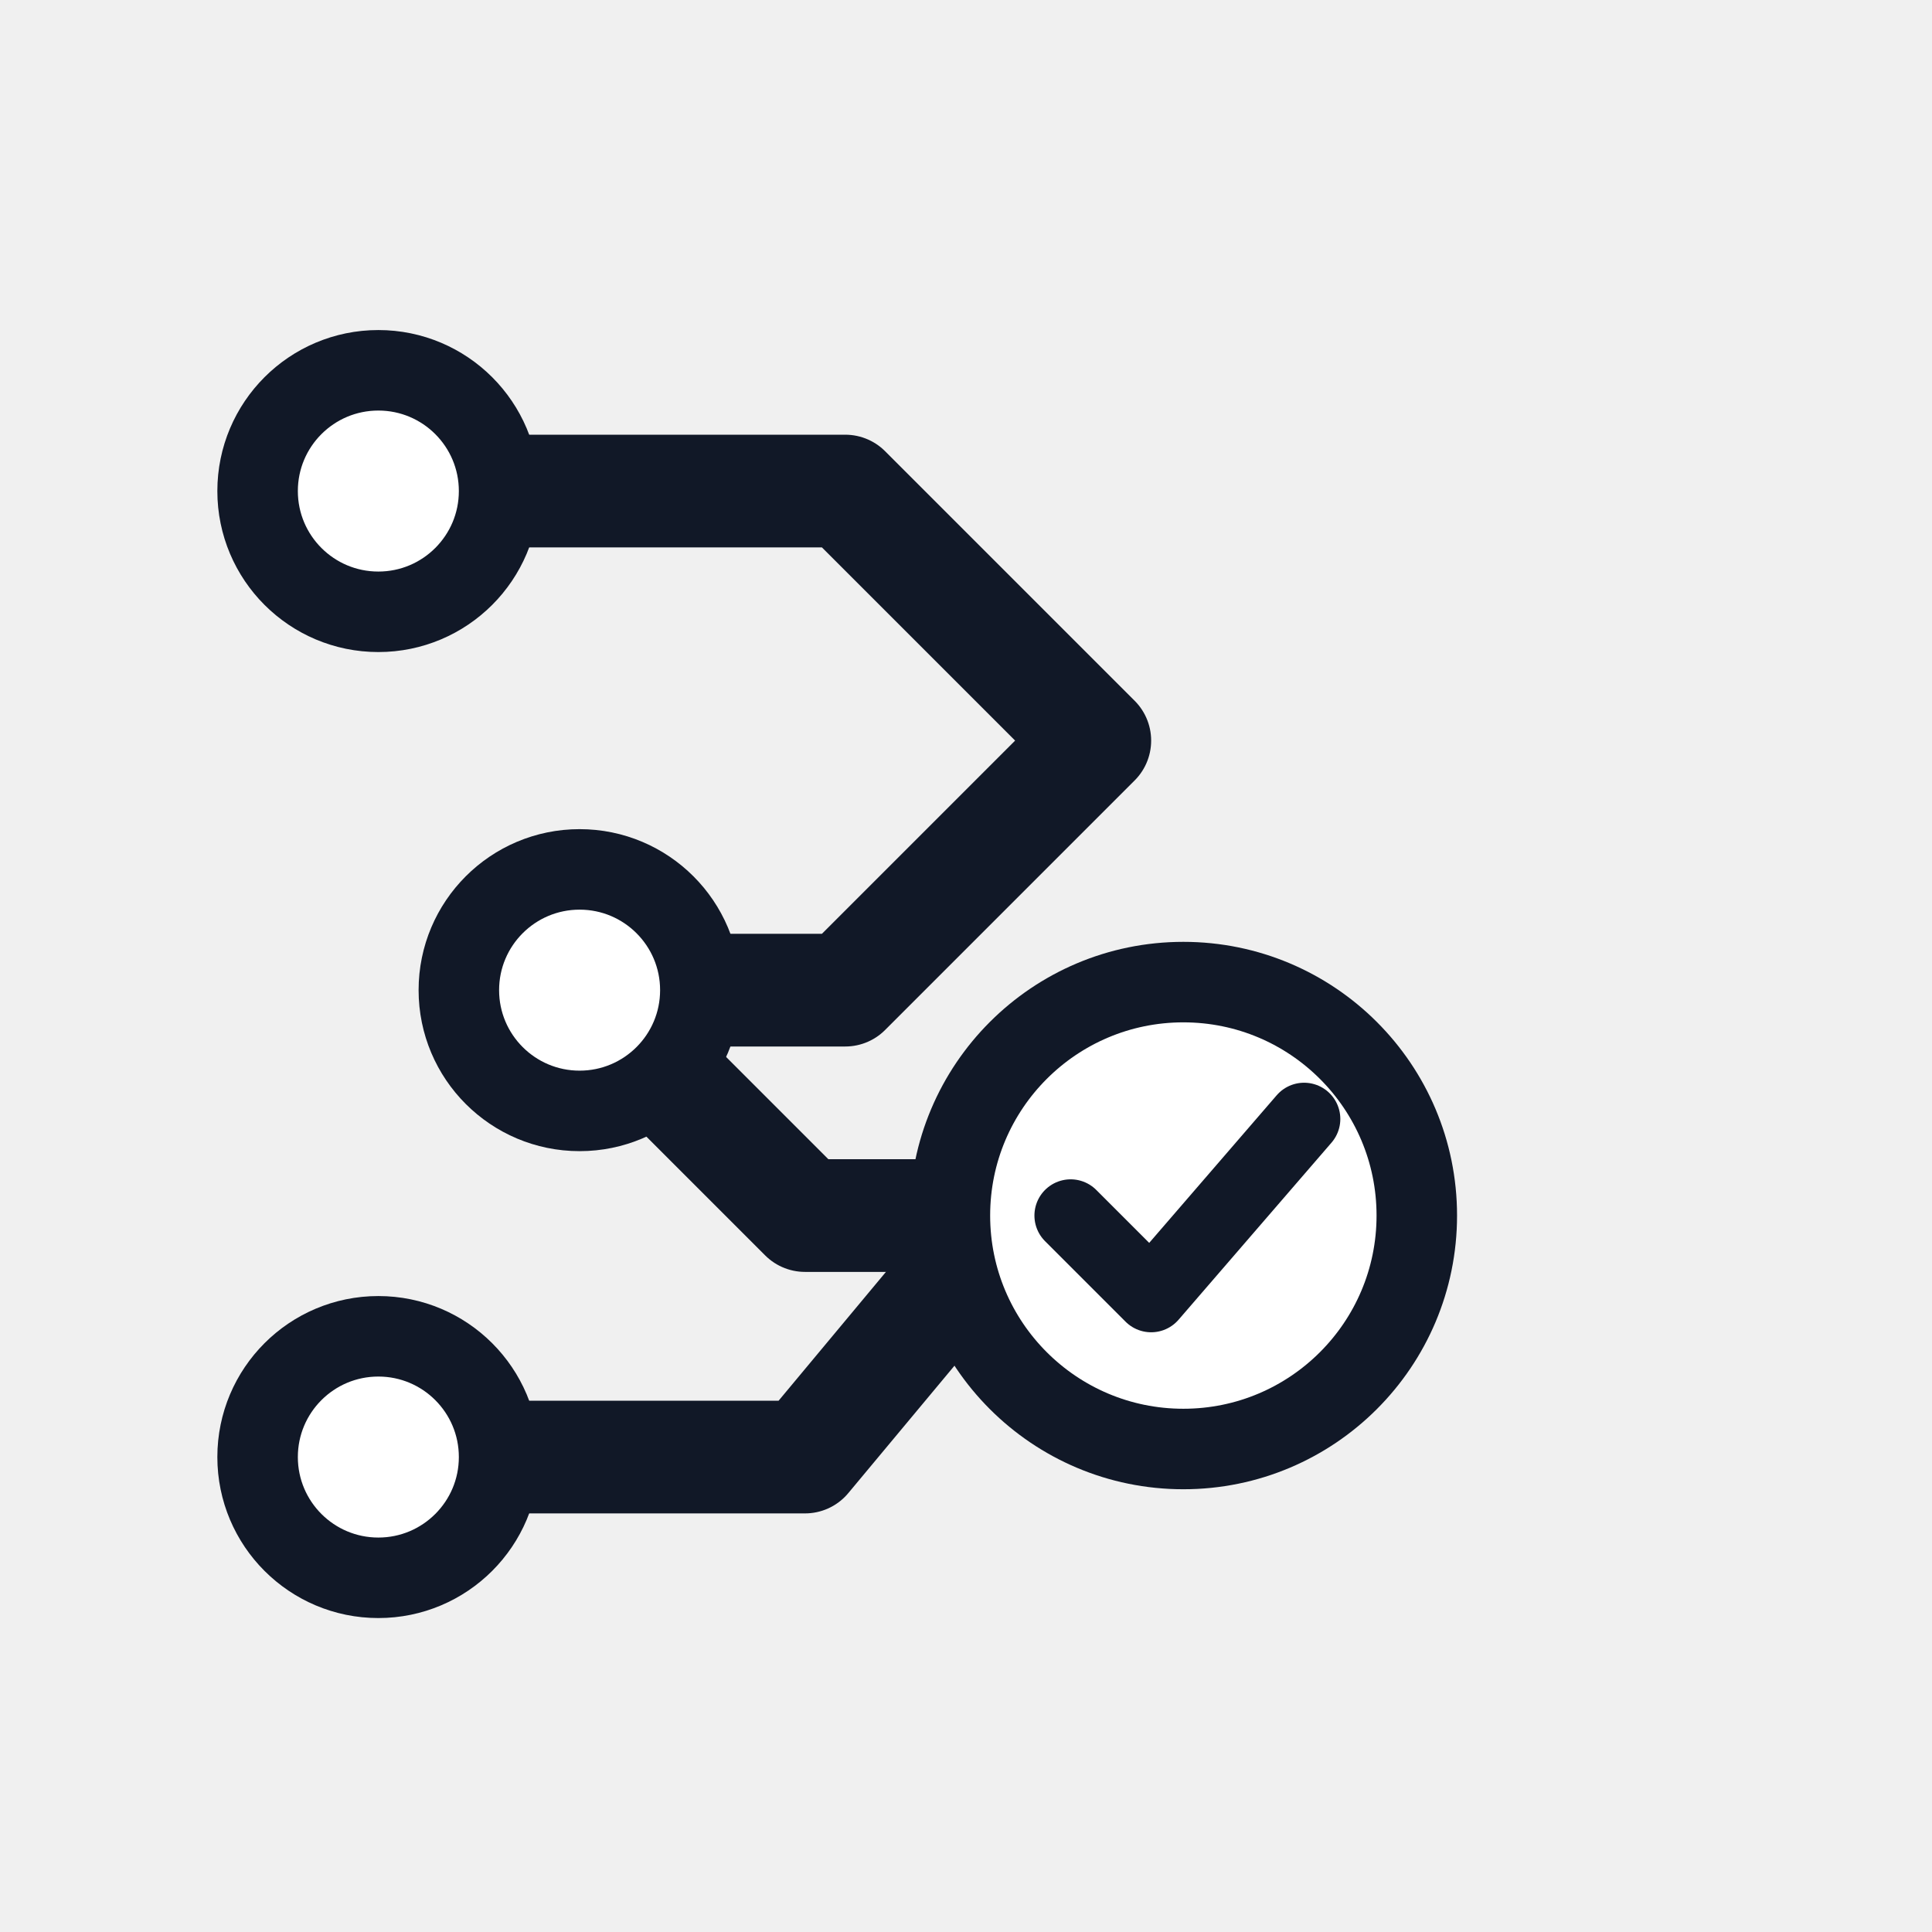
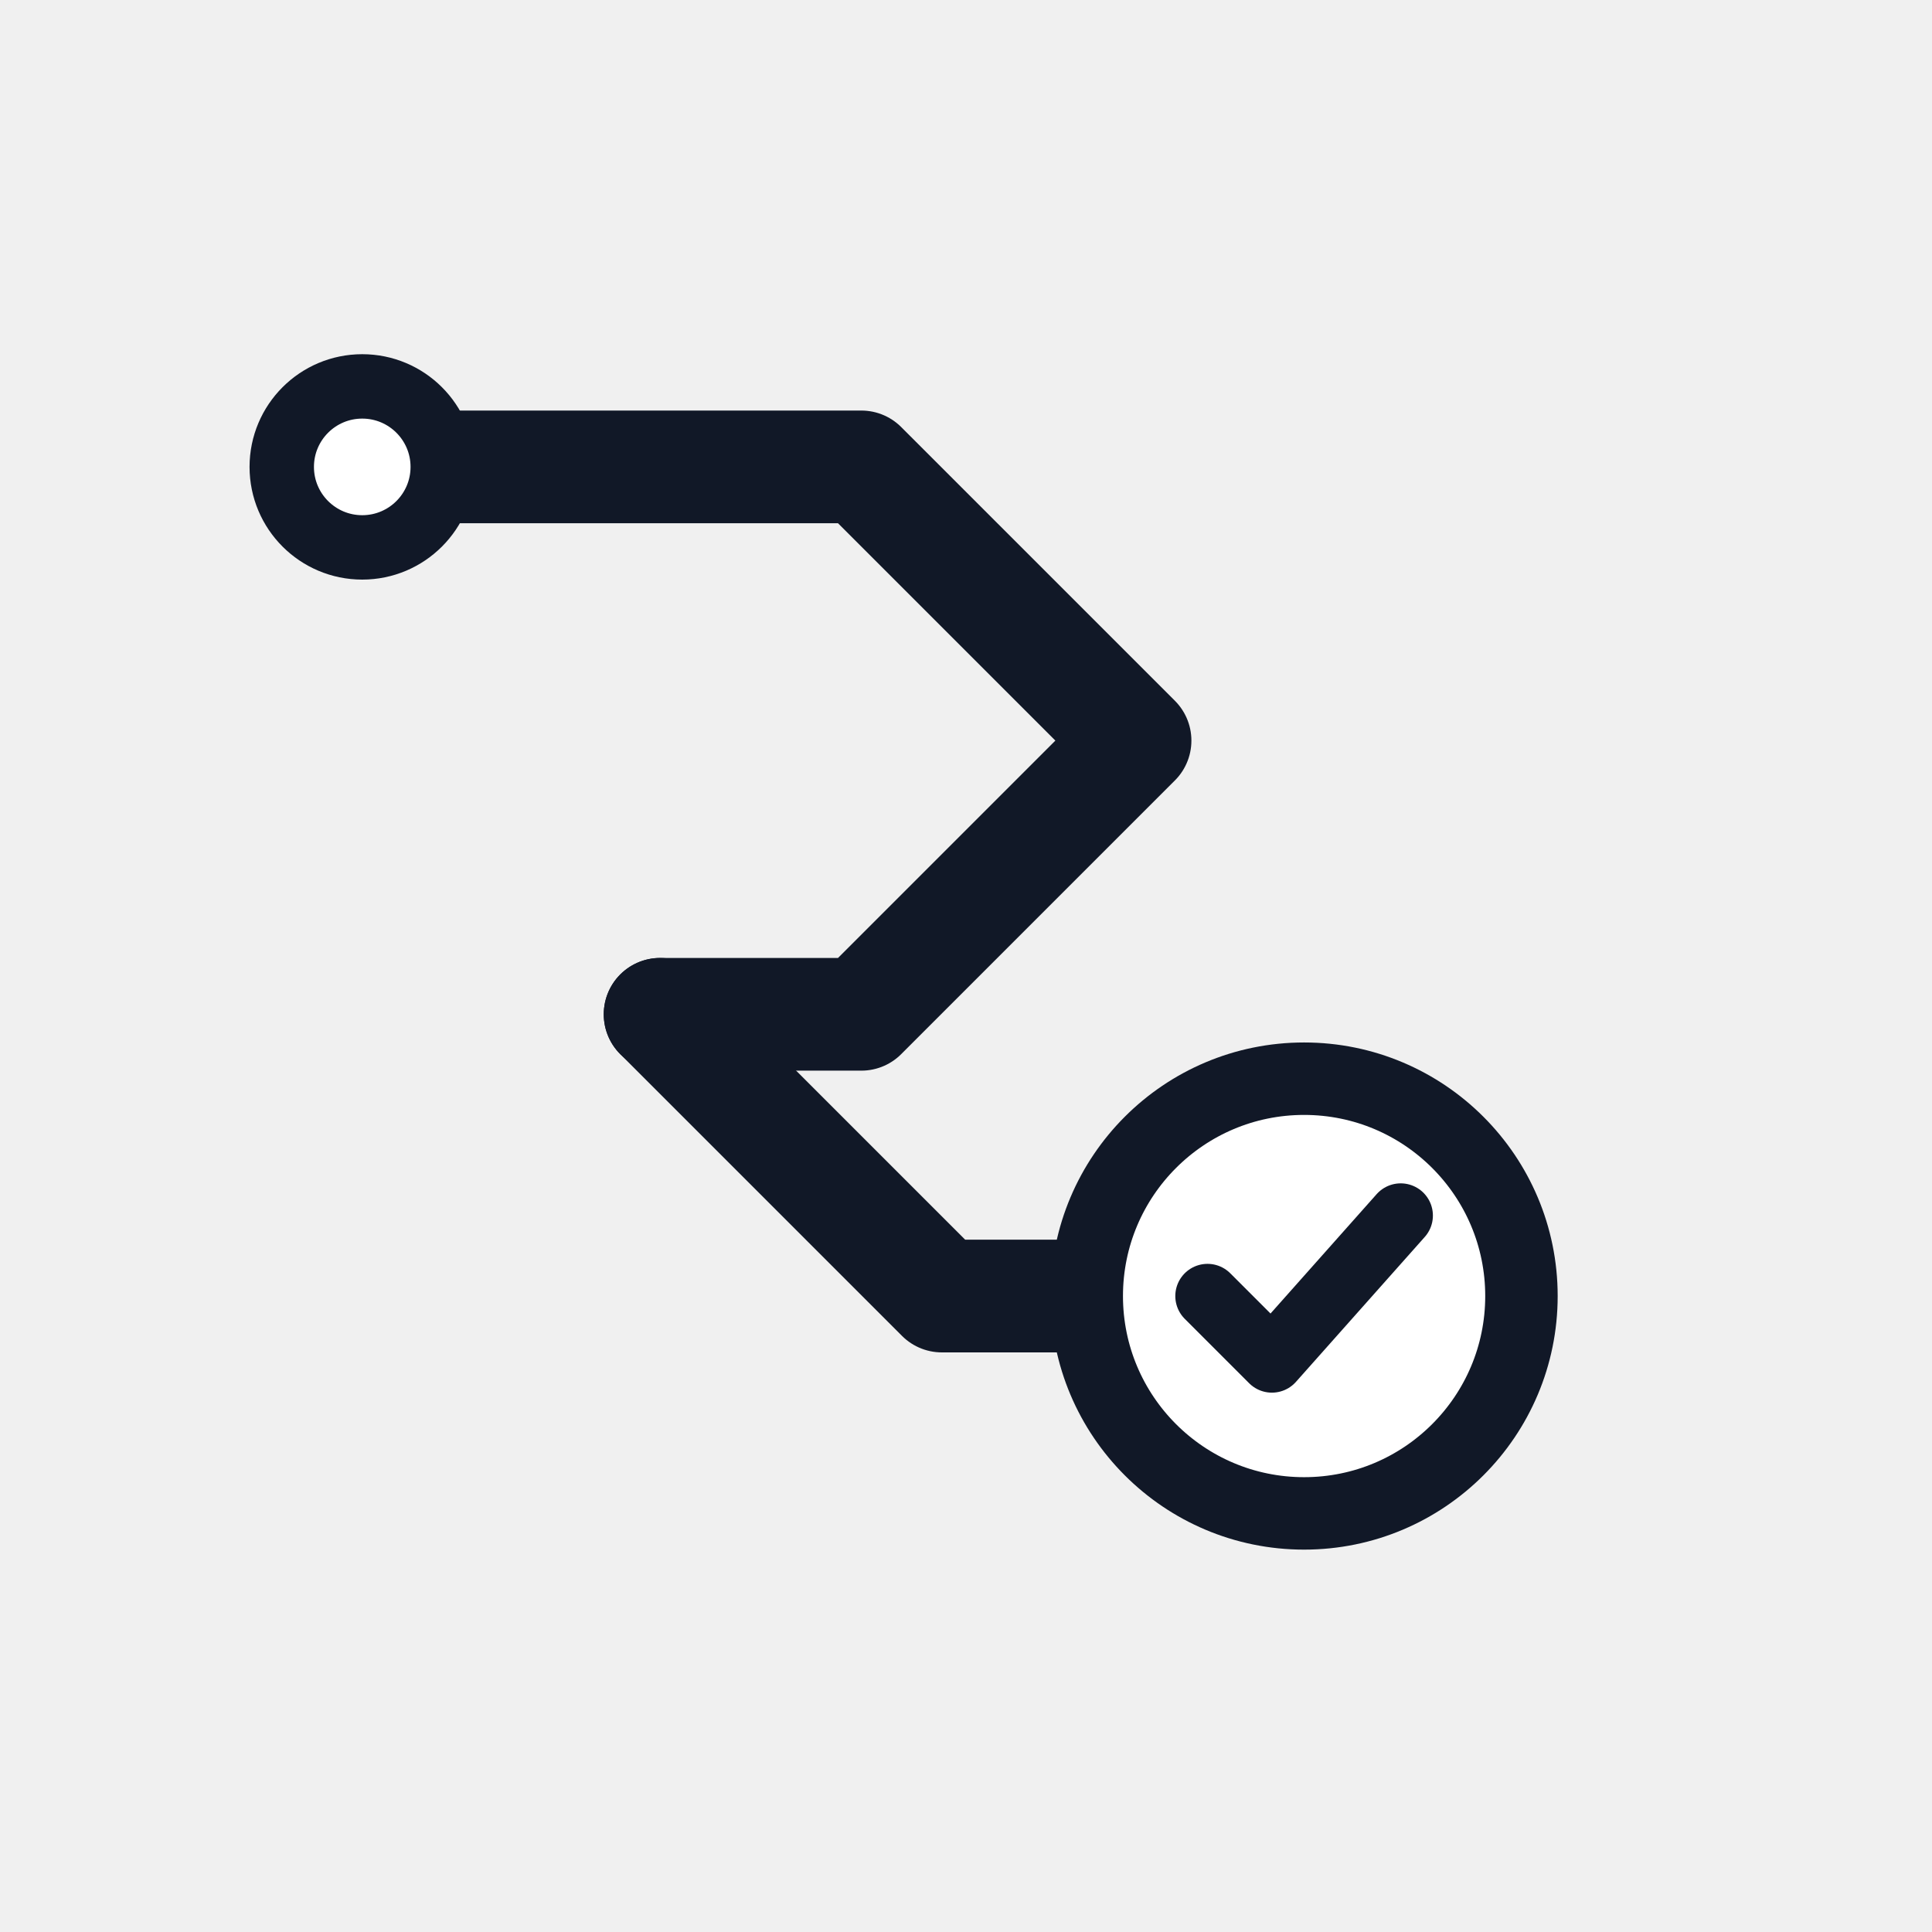
<svg xmlns="http://www.w3.org/2000/svg" viewBox="0 0 240 240" role="img" aria-labelledby="title desc">
  <g fill="none" stroke="#111827" stroke-linecap="round" stroke-linejoin="round" stroke-width="14">
-     <path d="M47 61h58l31 31-31 31H72" />
-     <path d="M72 123l28 28h47" />
-     <path d="M47 181h53l25-30" />
+     <path d="M45 58h62l34 34-34 34H82" />
+     <path d="M82 126l35 35h45" />
  </g>
-   <g fill="#FFFFFF" stroke="#111827" stroke-width="10">
-     <circle cx="47" cy="61" r="15" />
-     <circle cx="72" cy="123" r="15" />
-     <circle cx="47" cy="181" r="15" />
-     <circle cx="147" cy="151" r="29" />
-   </g>
-   <path d="m133 151 10 10 19-22" fill="none" stroke="#111827" stroke-linecap="round" stroke-linejoin="round" stroke-width="9" />
+   <circle cx="45" cy="58" r="10" fill="#FFFFFF" stroke="#111827" stroke-width="8" />
+   <circle cx="162" cy="161" r="27" fill="#FFFFFF" stroke="#111827" stroke-width="9" />
+   <path d="m150 161 8 8 16-18" fill="none" stroke="#111827" stroke-linecap="round" stroke-linejoin="round" stroke-width="8" />
</svg>
